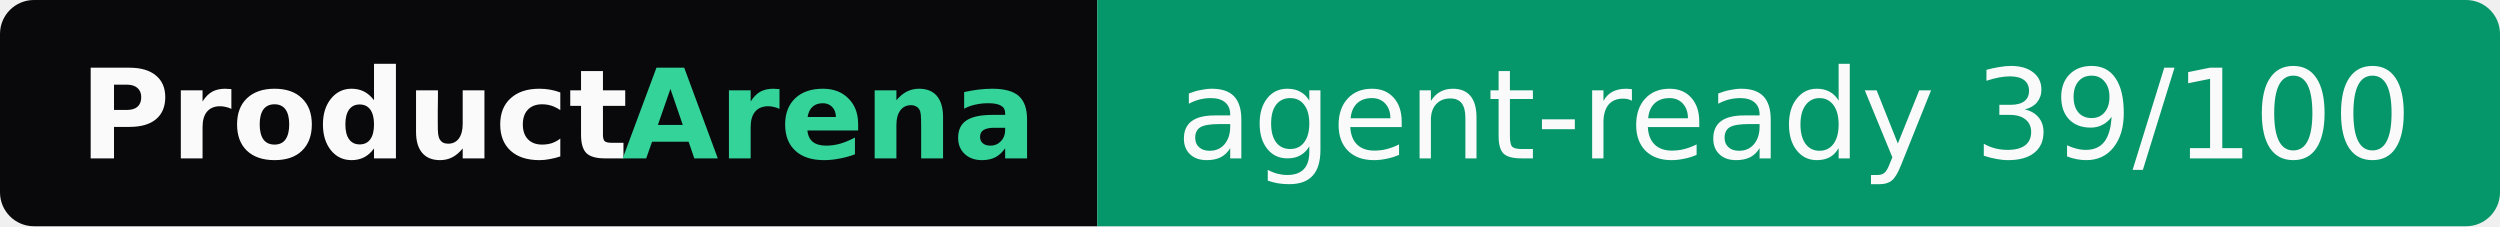
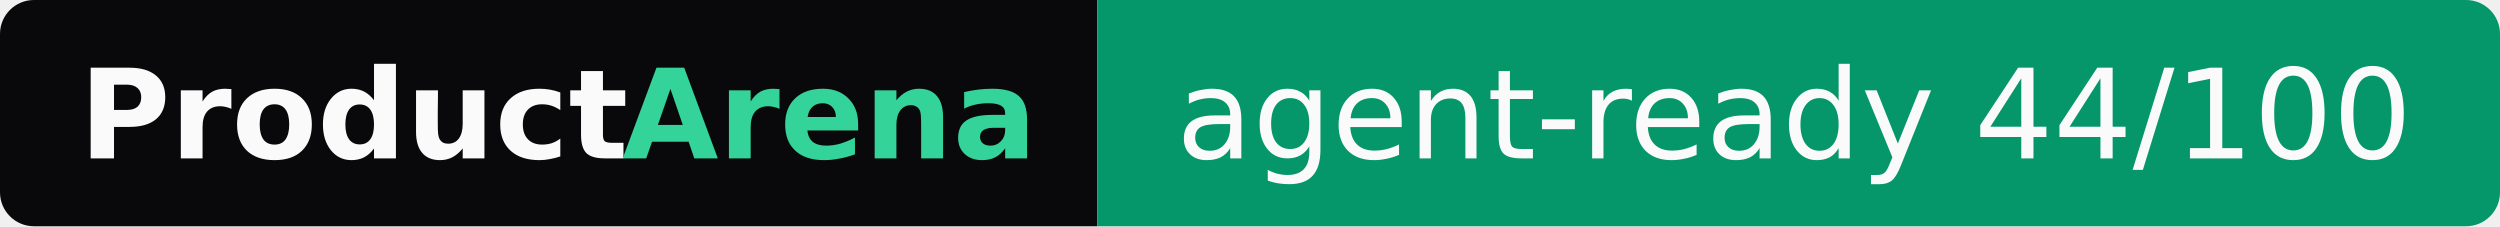
- <svg xmlns="http://www.w3.org/2000/svg" width="221" height="20" role="img" aria-label="ProductArena: agent-ready 39/100">
+ <svg xmlns="http://www.w3.org/2000/svg" width="221" height="20" role="img" aria-label="ProductArena: agent-ready 44/100">
  <clipPath id="r">
    <rect width="221" height="20" rx="3" fill="#fff" />
  </clipPath>
  <g clip-path="url(#r)">
    <rect width="97" height="20" fill="#09090b" />
    <rect x="97" width="124" height="20" fill="#059669" />
  </g>
  <g font-family="Verdana,Geneva,DejaVu Sans,sans-serif" font-size="11">
    <text x="7" y="14" textLength="48" font-weight="bold" fill="#fafafa">Product</text>
    <text x="55" y="14" textLength="35" font-weight="bold" fill="#34d399">Arena</text>
-     <text x="104" y="14" textLength="110" fill="#fafafa">agent-ready 39/100</text>
+     <text x="104" y="14" textLength="110" fill="#fafafa">agent-ready 44/100</text>
  </g>
</svg>
